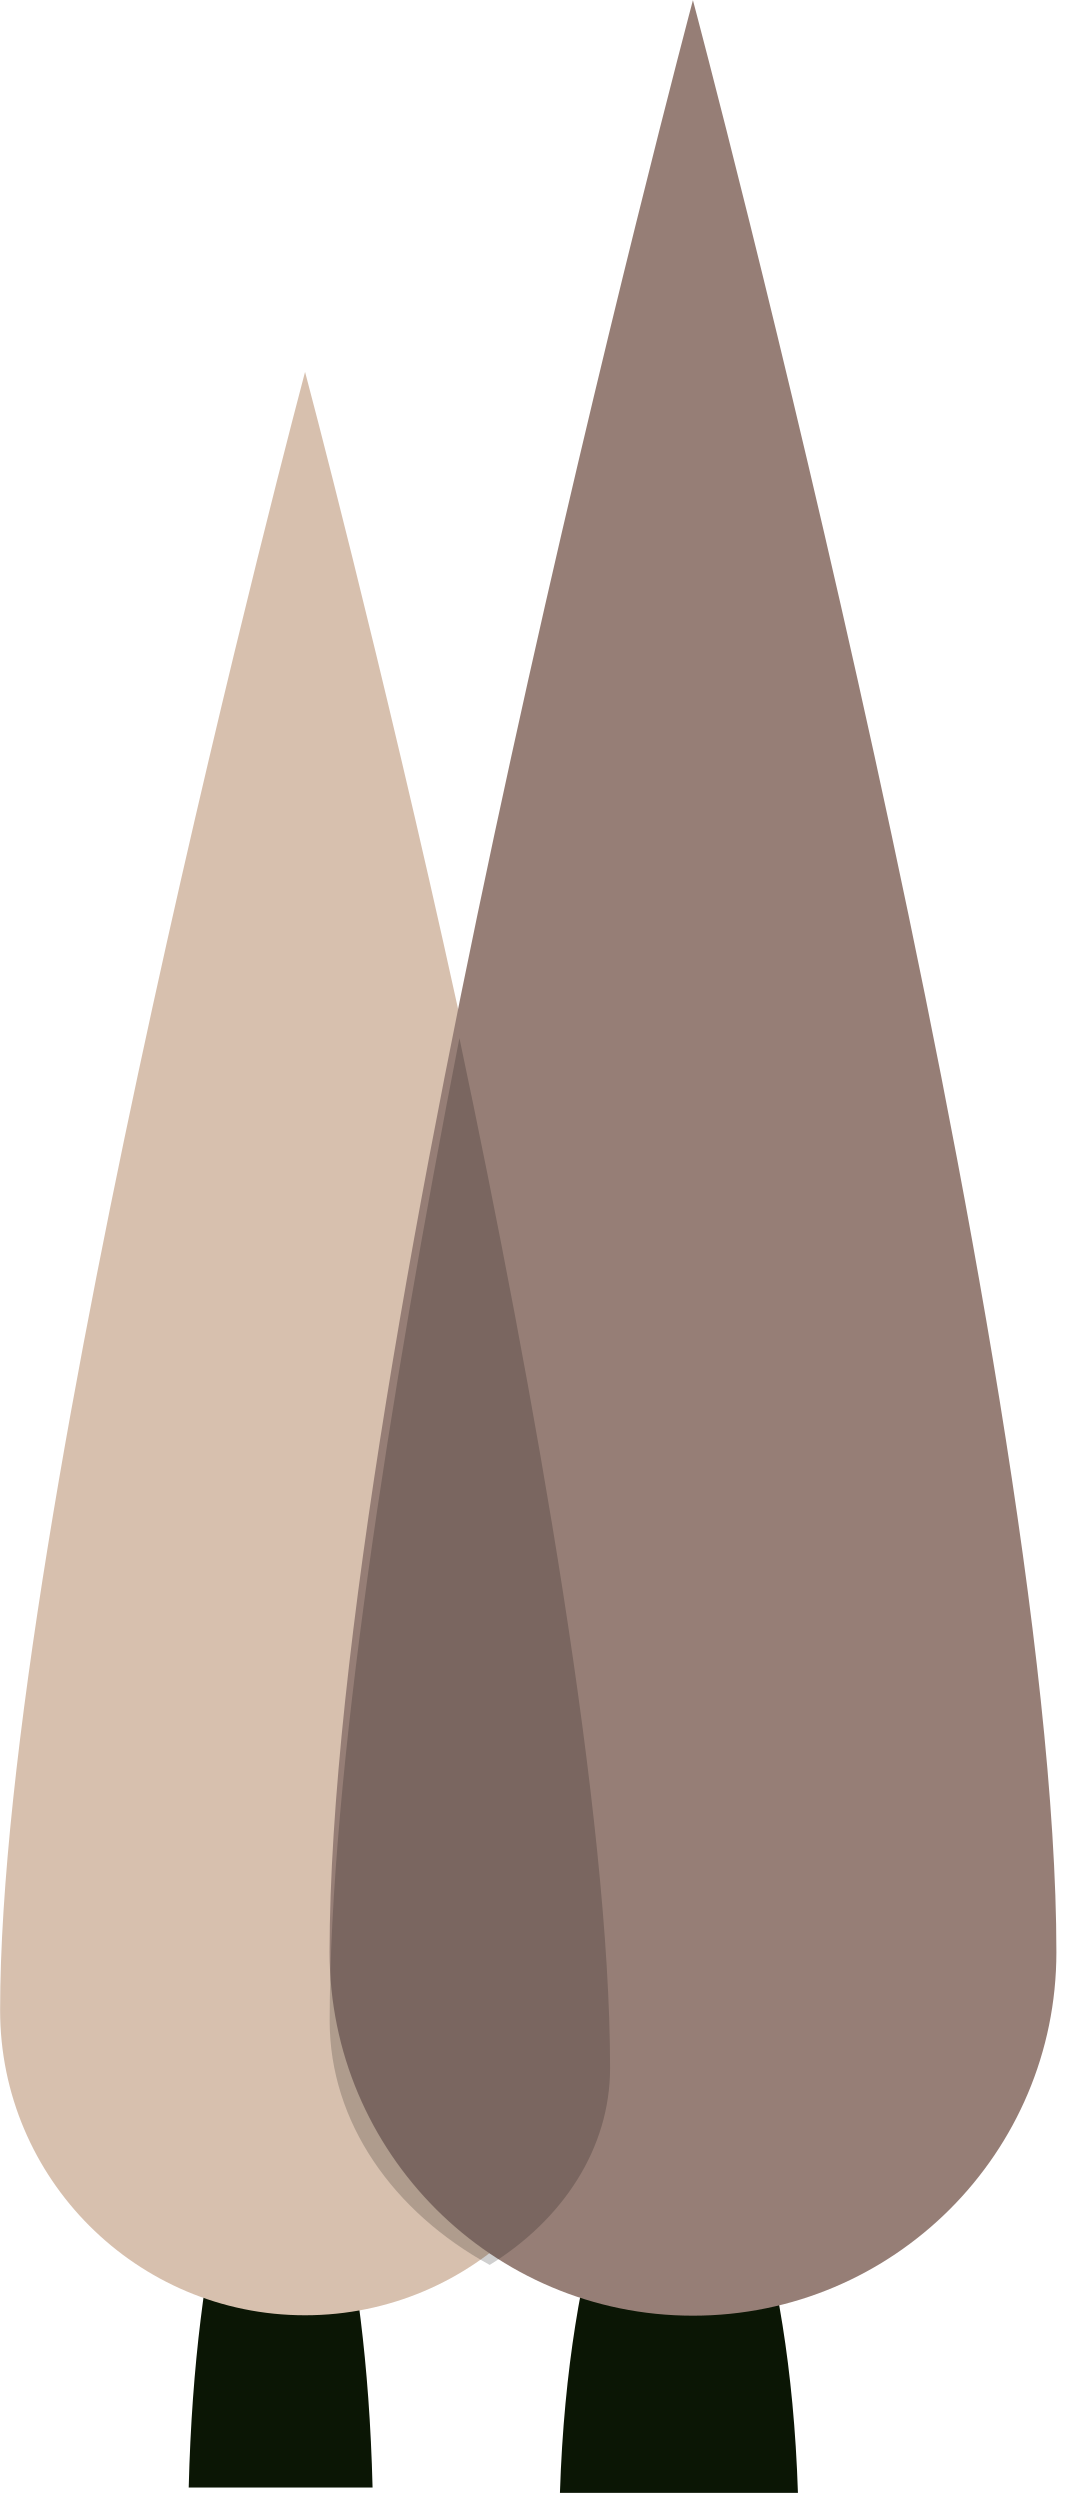
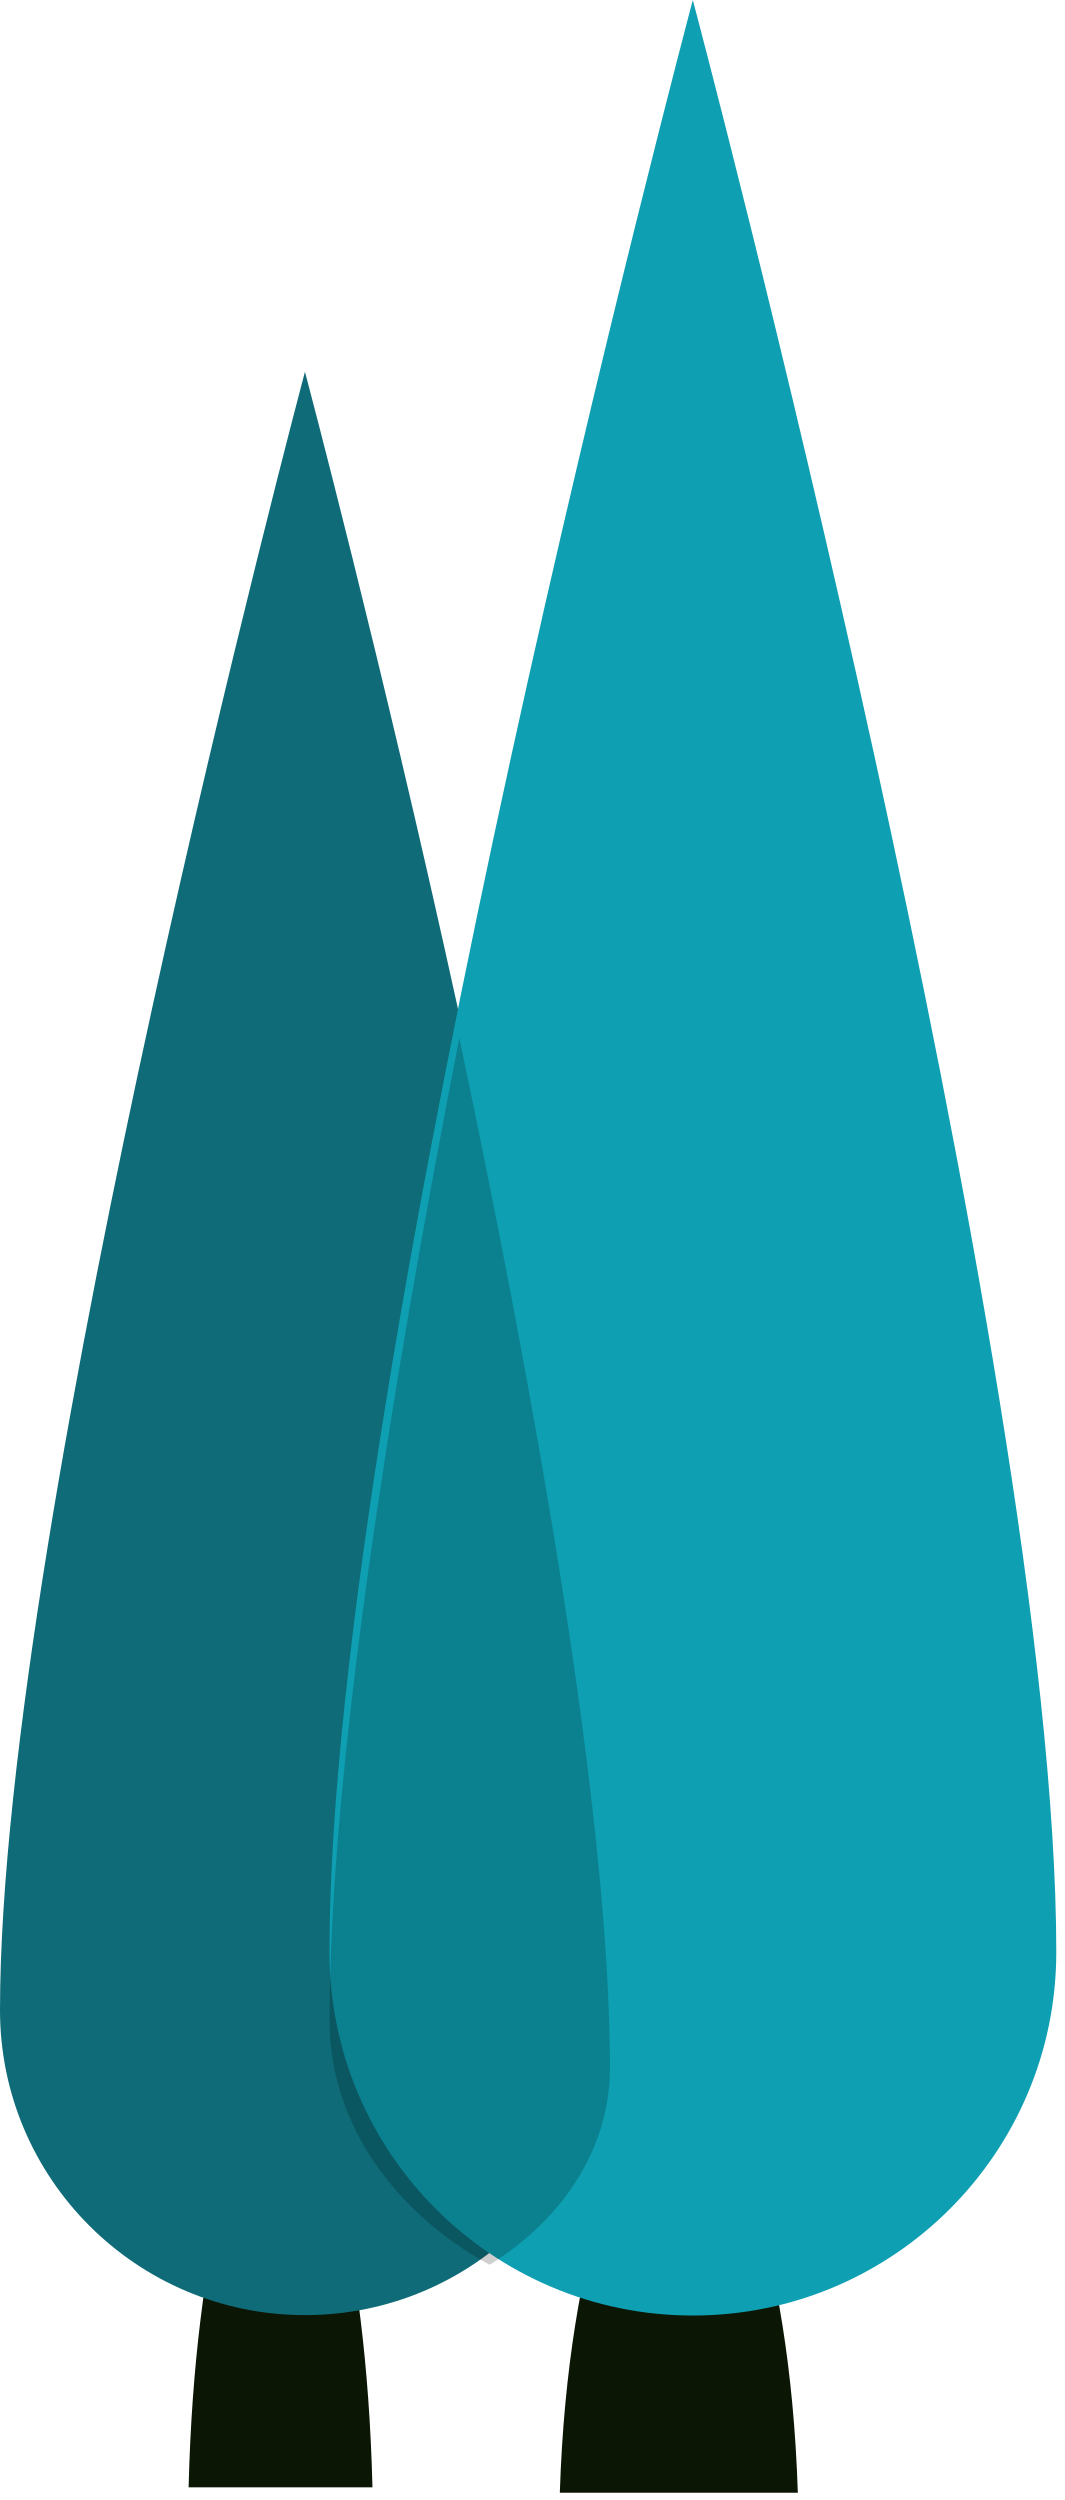
<svg xmlns="http://www.w3.org/2000/svg" width="100%" height="100%" viewBox="0 0 69 162" version="1.1" xml:space="preserve" style="fill-rule:evenodd;clip-rule:evenodd;stroke-linejoin:round;stroke-miterlimit:2;">
-   <g transform="matrix(1,0,0,1,-2163.17,-3542.41)">
-     <g transform="matrix(1.84459,0,0,4.3903,1437.7,2014.28)">
+   <g transform="matrix(1,0,0,1,-851.482,1061.79)">
+     <g transform="matrix(1.84459,0,0,4.3903,126.005,-2589.93)">
      <g transform="matrix(-0.483356,-1.72244e-17,-1.04417e-16,0.39246,712.278,-370.948)">
        <path d="M632.854,1925.63C633.081,1920.88 634.116,1917.24 635.305,1914.56L643.765,1914.56C644.954,1917.24 645.989,1920.88 646.216,1925.63L632.854,1925.63Z" style="fill:rgb(11,22,5);" />
      </g>
      <g transform="matrix(-0.625719,-1.82908e-17,-1.41336e-16,0.39246,817.316,-370.869)">
        <path d="M632.854,1925.63C633.081,1920.88 634.116,1917.24 635.305,1914.56L643.765,1914.56C644.954,1917.24 645.989,1920.88 646.216,1925.63L632.854,1925.63Z" style="fill:rgb(11,22,5);" />
      </g>
      <g transform="matrix(-0.388423,-2.90957e-18,7.68617e-18,0.144111,2470.66,-760.18)">
-         <path d="M5320.61,7728.34C5320.61,7728.34 5348.19,7845.8 5348.19,7896.14C5348.19,7913.38 5335.83,7927.38 5320.61,7927.38C5305.38,7927.38 5293.02,7913.38 5293.02,7896.14C5293.02,7845.8 5320.61,7728.34 5320.61,7728.34Z" style="fill:rgb(215,192,174);" />
+         <path d="M5320.61,7728.34C5320.61,7728.34 5348.19,7845.8 5348.19,7896.14C5348.19,7913.38 5335.83,7927.38 5320.61,7927.38C5305.38,7927.38 5293.02,7913.38 5293.02,7896.14C5293.02,7845.8 5320.61,7728.34 5320.61,7728.34Z" style="fill:rgb(14,107,119);" />
      </g>
      <g transform="matrix(-0.462795,-3.46667e-18,9.15785e-18,0.171705,2879.99,-978.922)">
-         <path d="M5320.61,7728.34C5320.61,7728.34 5348.19,7845.8 5348.19,7896.14C5348.19,7913.38 5335.83,7927.38 5320.61,7927.38C5305.38,7927.38 5293.02,7913.38 5293.02,7896.14C5293.02,7845.8 5320.61,7728.34 5320.61,7728.34Z" style="fill:rgb(150,126,118);" />
+         <path d="M5320.61,7728.34C5320.61,7728.34 5348.19,7845.8 5348.19,7896.14C5348.19,7913.38 5335.83,7927.38 5320.61,7927.38C5305.38,7927.38 5293.02,7913.38 5293.02,7896.14C5293.02,7845.8 5320.61,7728.34 5320.61,7728.34Z" style="fill:rgb(14,159,178);" />
      </g>
      <g transform="matrix(-0.0864777,-6.4778e-19,3.32628e-18,0.0623659,487.105,340.41)">
        <path d="M885.847,658.844C925.061,646.3 950.855,625.085 950.855,601.047C950.855,543.156 926.817,454.119 898.141,368.496C867.418,453.335 836.943,552.539 836.943,612.256C836.943,631.251 856.134,648.146 885.847,658.844Z" style="fill-opacity:0.19;" />
      </g>
    </g>
  </g>
</svg>
